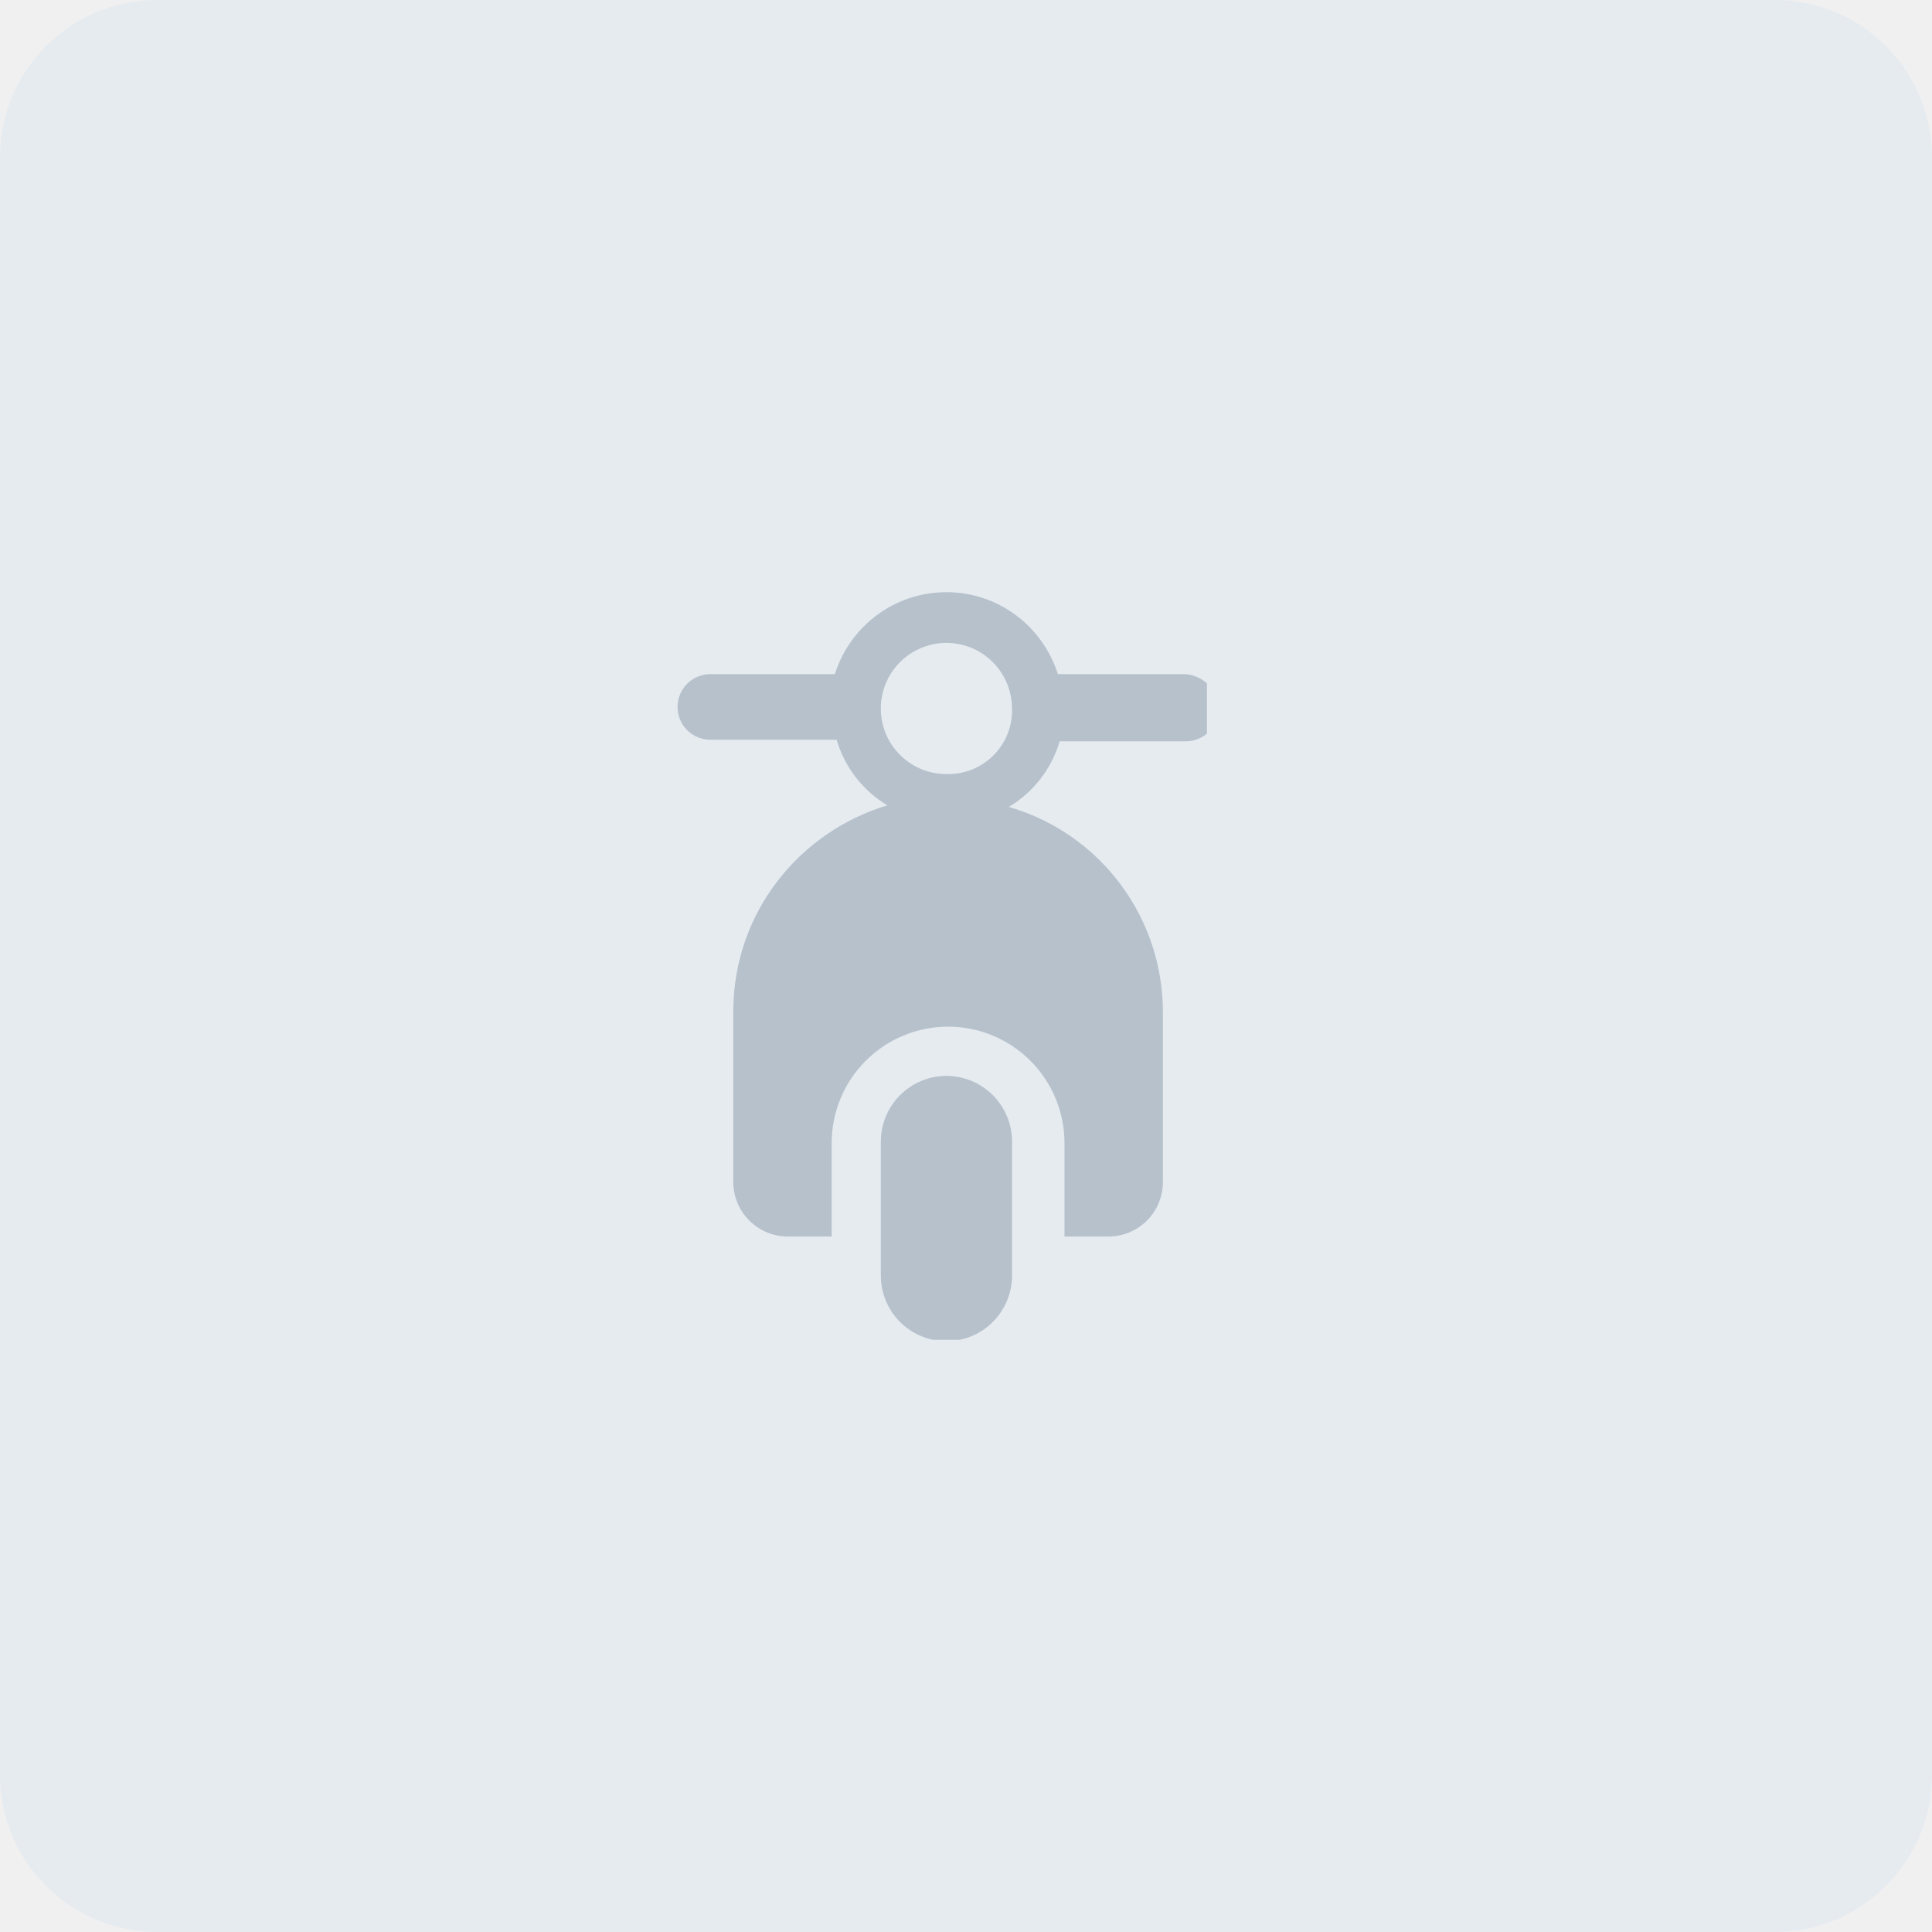
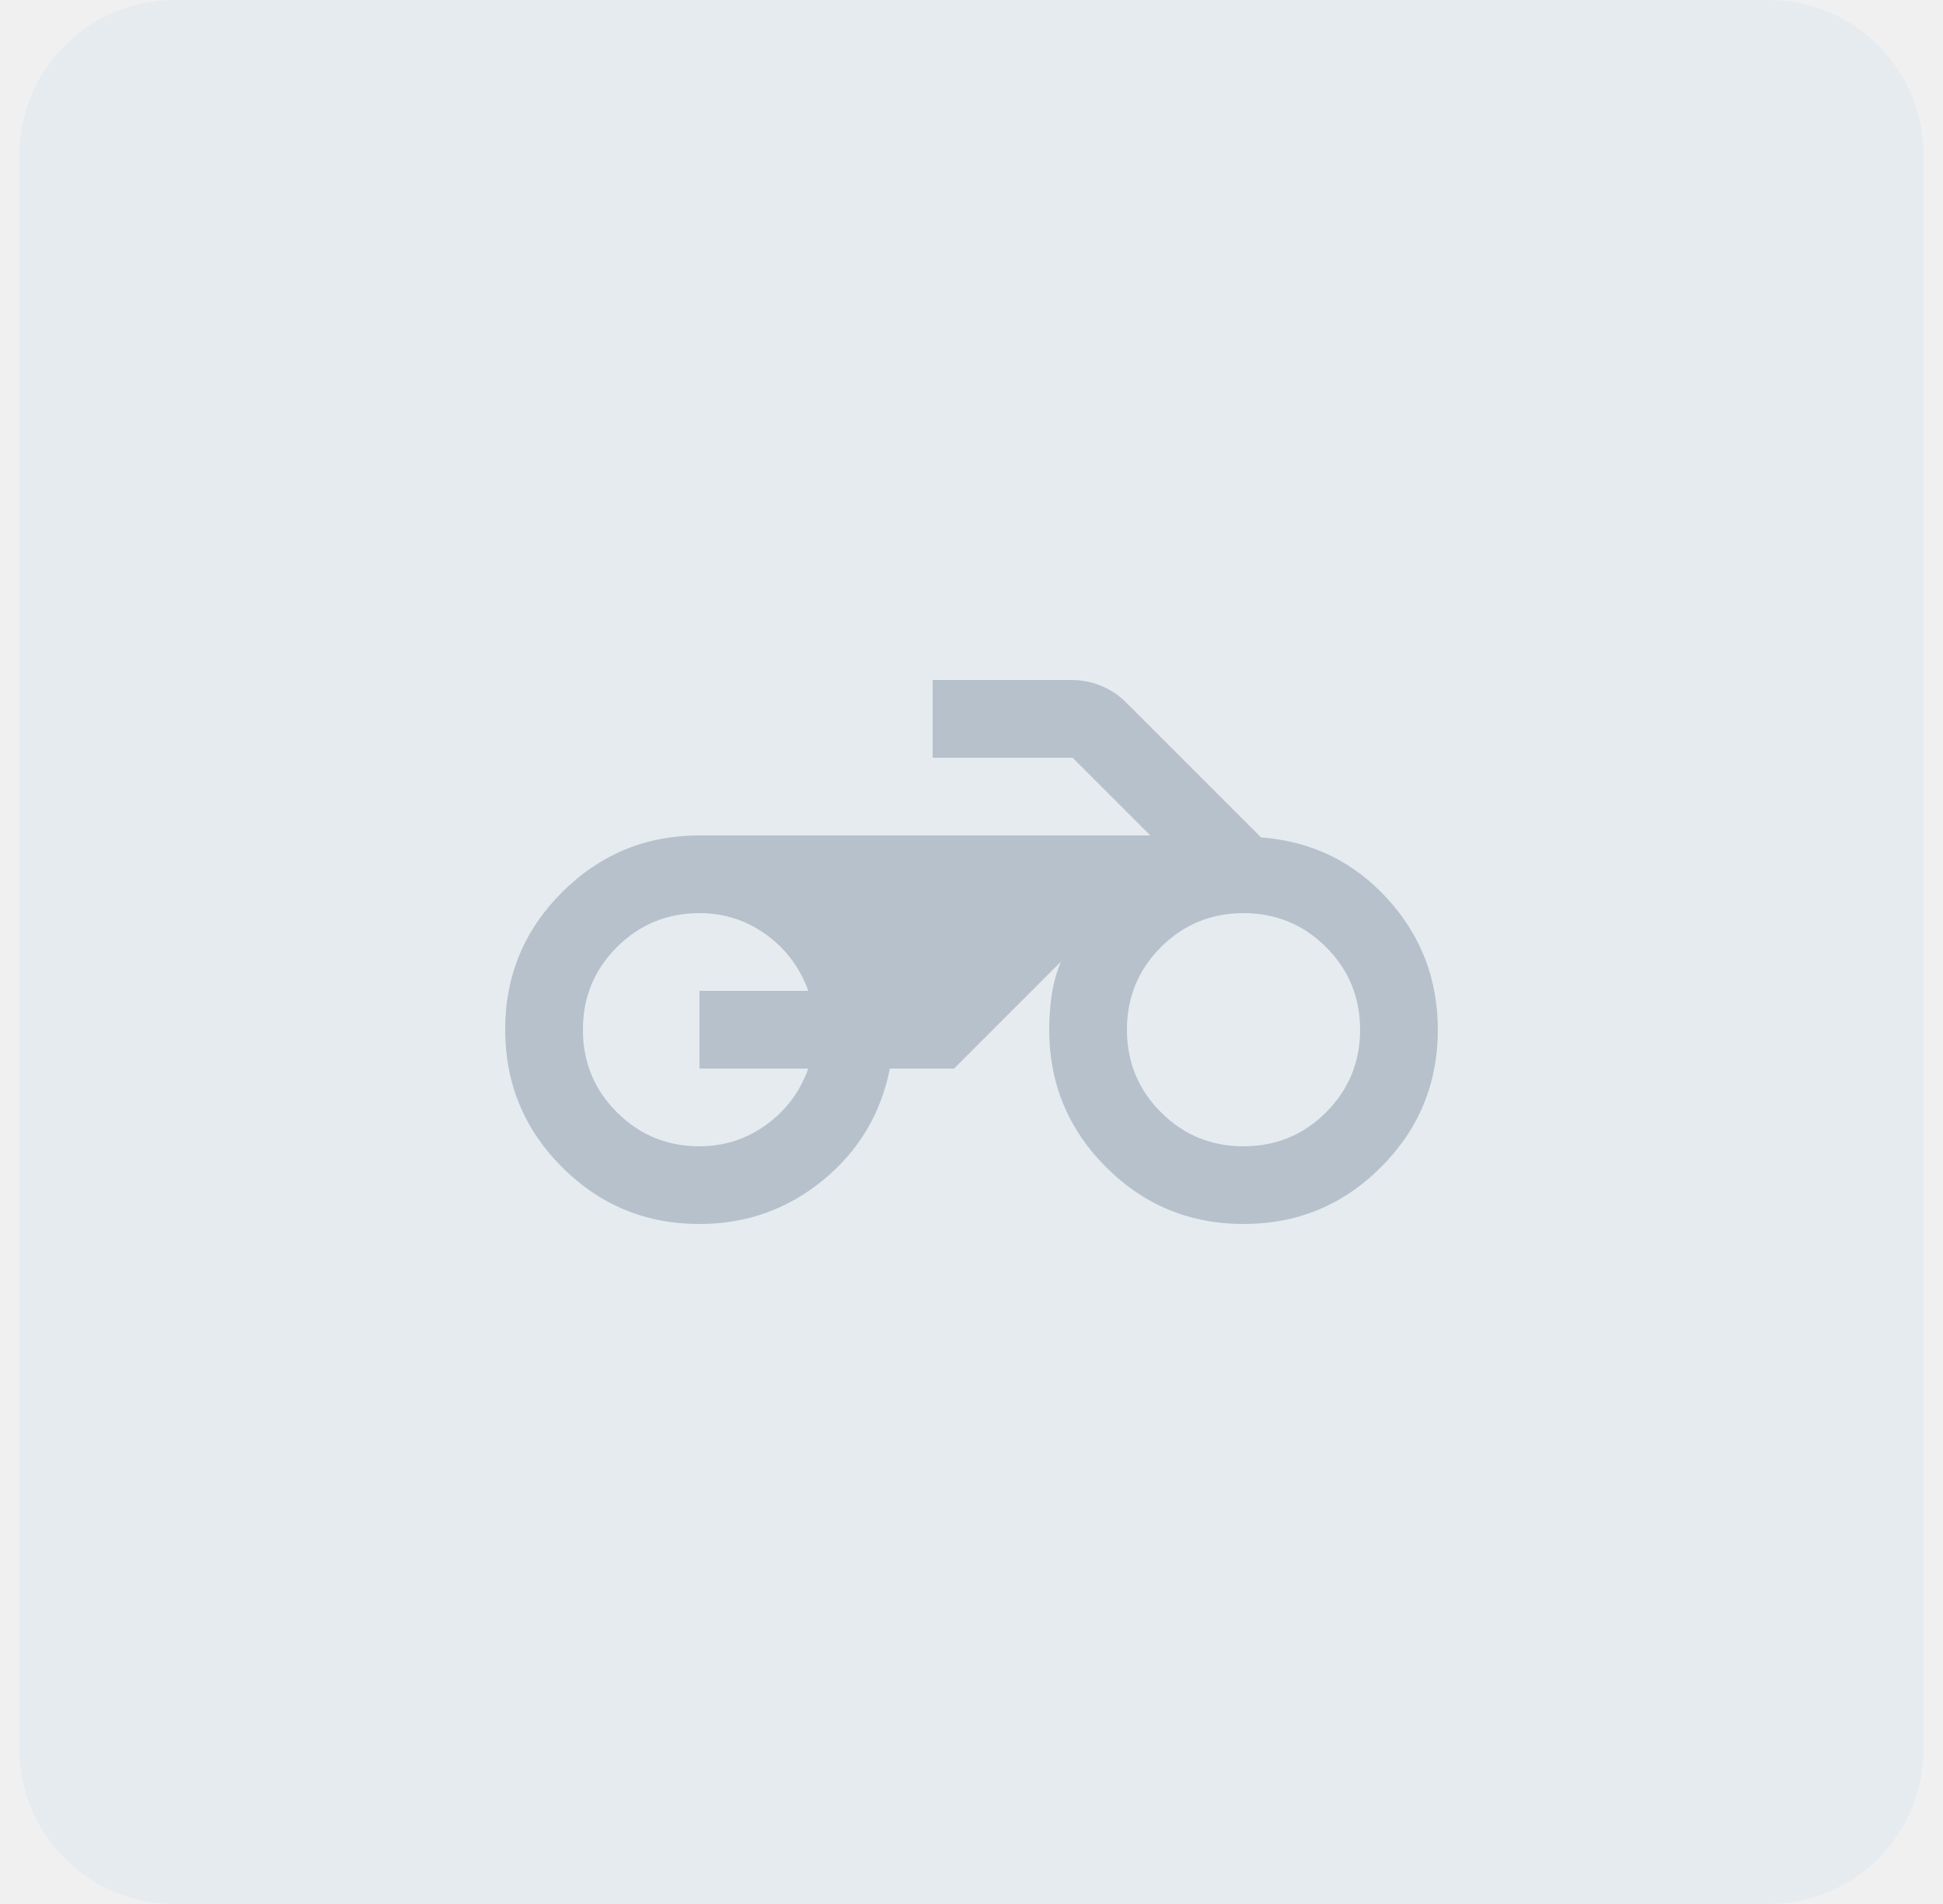
- <svg xmlns="http://www.w3.org/2000/svg" width="49" height="49" viewBox="0 0 49 49" fill="none">
-   <rect width="49" height="49" rx="3.989" fill="#E6EBF0" />
-   <g clip-path="url(#clip0_5425_5536)">
-     <path d="M24.004 27.287C23.563 27.287 23.14 27.463 22.828 27.775C22.517 28.086 22.341 28.509 22.34 28.95V32.351C22.34 32.792 22.515 33.215 22.827 33.528C23.139 33.84 23.562 34.015 24.004 34.015C24.445 34.015 24.868 33.84 25.18 33.528C25.492 33.215 25.668 32.792 25.668 32.351V32.317V32.319V28.951C25.667 28.51 25.491 28.087 25.18 27.775C24.868 27.464 24.446 27.288 24.005 27.287H24.004Z" fill="#B6C1CC" />
-     <path d="M30.033 17.098H26.831C26.443 15.884 25.324 15.019 24.003 15.019C22.682 15.019 21.564 15.884 21.181 17.077L21.176 17.098H18.016C17.795 17.098 17.583 17.186 17.427 17.342C17.271 17.498 17.184 17.709 17.184 17.93C17.184 18.151 17.271 18.362 17.427 18.518C17.583 18.674 17.795 18.762 18.016 18.762H21.218C21.43 19.472 21.889 20.054 22.494 20.418L22.506 20.425C20.238 21.11 18.612 23.174 18.598 25.621V29.989C18.601 30.352 18.747 30.699 19.003 30.955C19.26 31.212 19.607 31.358 19.969 31.361H21.093V28.991C21.093 28.208 21.404 27.457 21.958 26.903C22.511 26.35 23.262 26.038 24.046 26.038C24.828 26.038 25.579 26.35 26.133 26.903C26.687 27.457 26.998 28.208 26.998 28.991V31.361H28.121C28.484 31.359 28.832 31.213 29.089 30.957C29.346 30.7 29.491 30.352 29.494 29.989V25.664C29.493 24.498 29.116 23.363 28.419 22.428C27.722 21.493 26.741 20.808 25.623 20.476L25.585 20.466C26.203 20.098 26.661 19.511 26.869 18.823L26.875 18.802H30.077C30.297 18.802 30.509 18.714 30.665 18.558C30.82 18.402 30.908 18.191 30.909 17.97C30.9 17.742 30.805 17.525 30.644 17.363C30.482 17.201 30.265 17.106 30.037 17.097H30.035L30.033 17.098ZM24.003 19.633C23.674 19.633 23.352 19.536 23.078 19.353C22.805 19.17 22.591 18.91 22.465 18.606C22.34 18.302 22.307 17.968 22.371 17.645C22.435 17.322 22.593 17.026 22.826 16.793C23.059 16.56 23.355 16.402 23.678 16.337C24.001 16.273 24.335 16.306 24.64 16.432C24.944 16.558 25.203 16.771 25.386 17.045C25.569 17.319 25.667 17.64 25.667 17.969L25.668 18.017C25.668 18.91 24.944 19.633 24.051 19.633L24.001 19.633H24.004L24.003 19.633Z" fill="#B6C1CC" />
+ <svg xmlns="http://www.w3.org/2000/svg" width="50" height="49" viewBox="0 0 50 49" fill="none">
+   <rect x="0.5" width="49" height="49" rx="3.989" fill="#E6EBF0" />
+   <g clip-path="url(#clip0_5837_2653)">
+     <path d="M18 31.5C16.617 31.5 15.438 31.012 14.463 30.037C13.488 29.061 13.001 27.883 13 26.5C12.999 25.117 13.487 23.938 14.463 22.963C15.439 21.988 16.618 21.5 18 21.5H29.6L27.6 19.5H24V17.5H27.575C27.842 17.5 28.096 17.55 28.338 17.65C28.58 17.75 28.792 17.892 28.975 18.075L32.45 21.55C33.75 21.65 34.833 22.175 35.7 23.125C36.567 24.075 37 25.2 37 26.5C37 27.883 36.512 29.062 35.537 30.038C34.562 31.013 33.383 31.5 32 31.5C30.617 31.499 29.438 31.012 28.463 30.037C27.488 29.062 27 27.883 27 26.5C27 26.2 27.021 25.904 27.063 25.612C27.105 25.32 27.184 25.032 27.3 24.75L24.55 27.5H22.9C22.667 28.666 22.092 29.625 21.175 30.375C20.258 31.125 19.2 31.5 18 31.5ZM32 29.5C32.833 29.5 33.542 29.208 34.125 28.625C34.708 28.041 35 27.333 35 26.5C35 25.666 34.708 24.958 34.125 24.375C33.542 23.791 32.833 23.5 32 23.5C31.167 23.5 30.458 23.791 29.875 24.375C29.292 24.958 29 25.666 29 26.5C29 27.333 29.292 28.041 29.875 28.625C30.458 29.208 31.167 29.5 32 29.5ZM18 29.5C18.633 29.5 19.204 29.317 19.713 28.95C20.222 28.583 20.584 28.1 20.8 27.5H18V25.5H20.8C20.583 24.9 20.221 24.416 19.713 24.05C19.205 23.683 18.634 23.5 18 23.5C17.167 23.5 16.458 23.791 15.875 24.375C15.292 24.958 15 25.666 15 26.5C15 27.333 15.292 28.041 15.875 28.625C16.458 29.208 17.167 29.5 18 29.5Z" fill="#B6C1CC" />
  </g>
  <defs>
-     <clipPath id="clip0_5425_5536">
-       <rect width="13.431" height="18.962" fill="white" transform="translate(17.1797 15.019)" />
+     <clipPath id="clip0_5837_2653">
+       <rect width="24" height="24" fill="white" transform="translate(13 12.5)" />
    </clipPath>
  </defs>
</svg>
